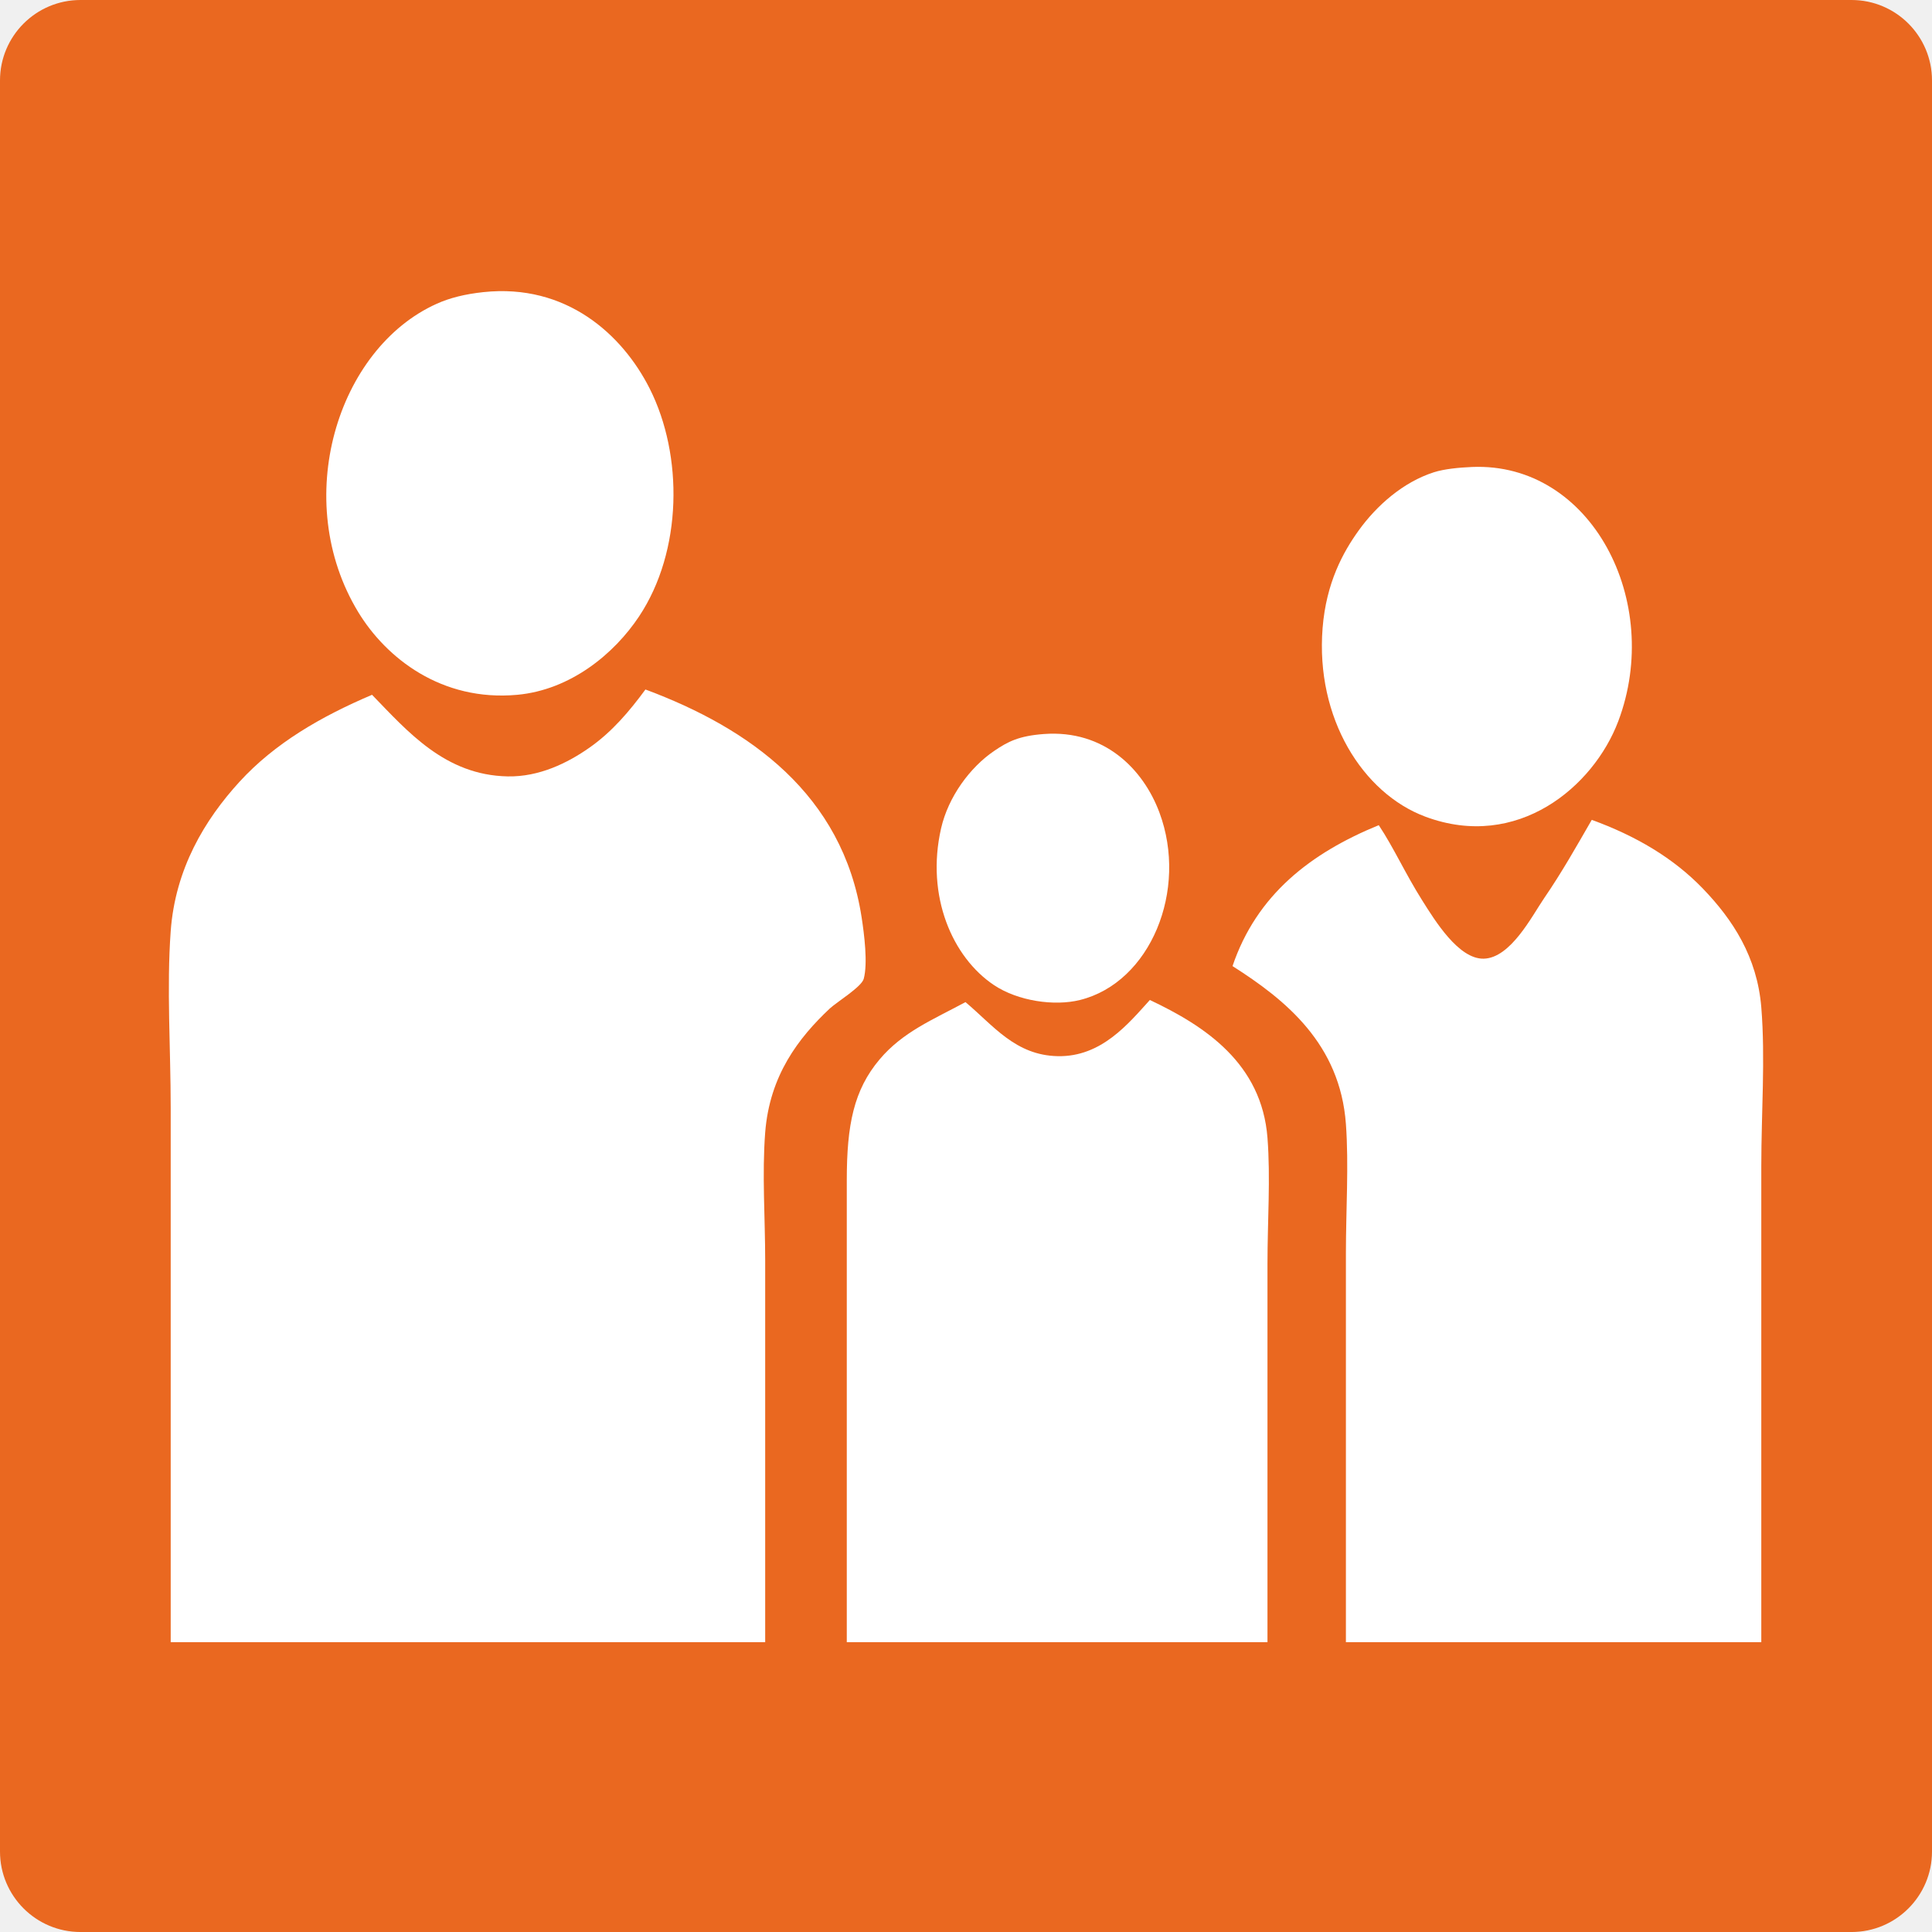
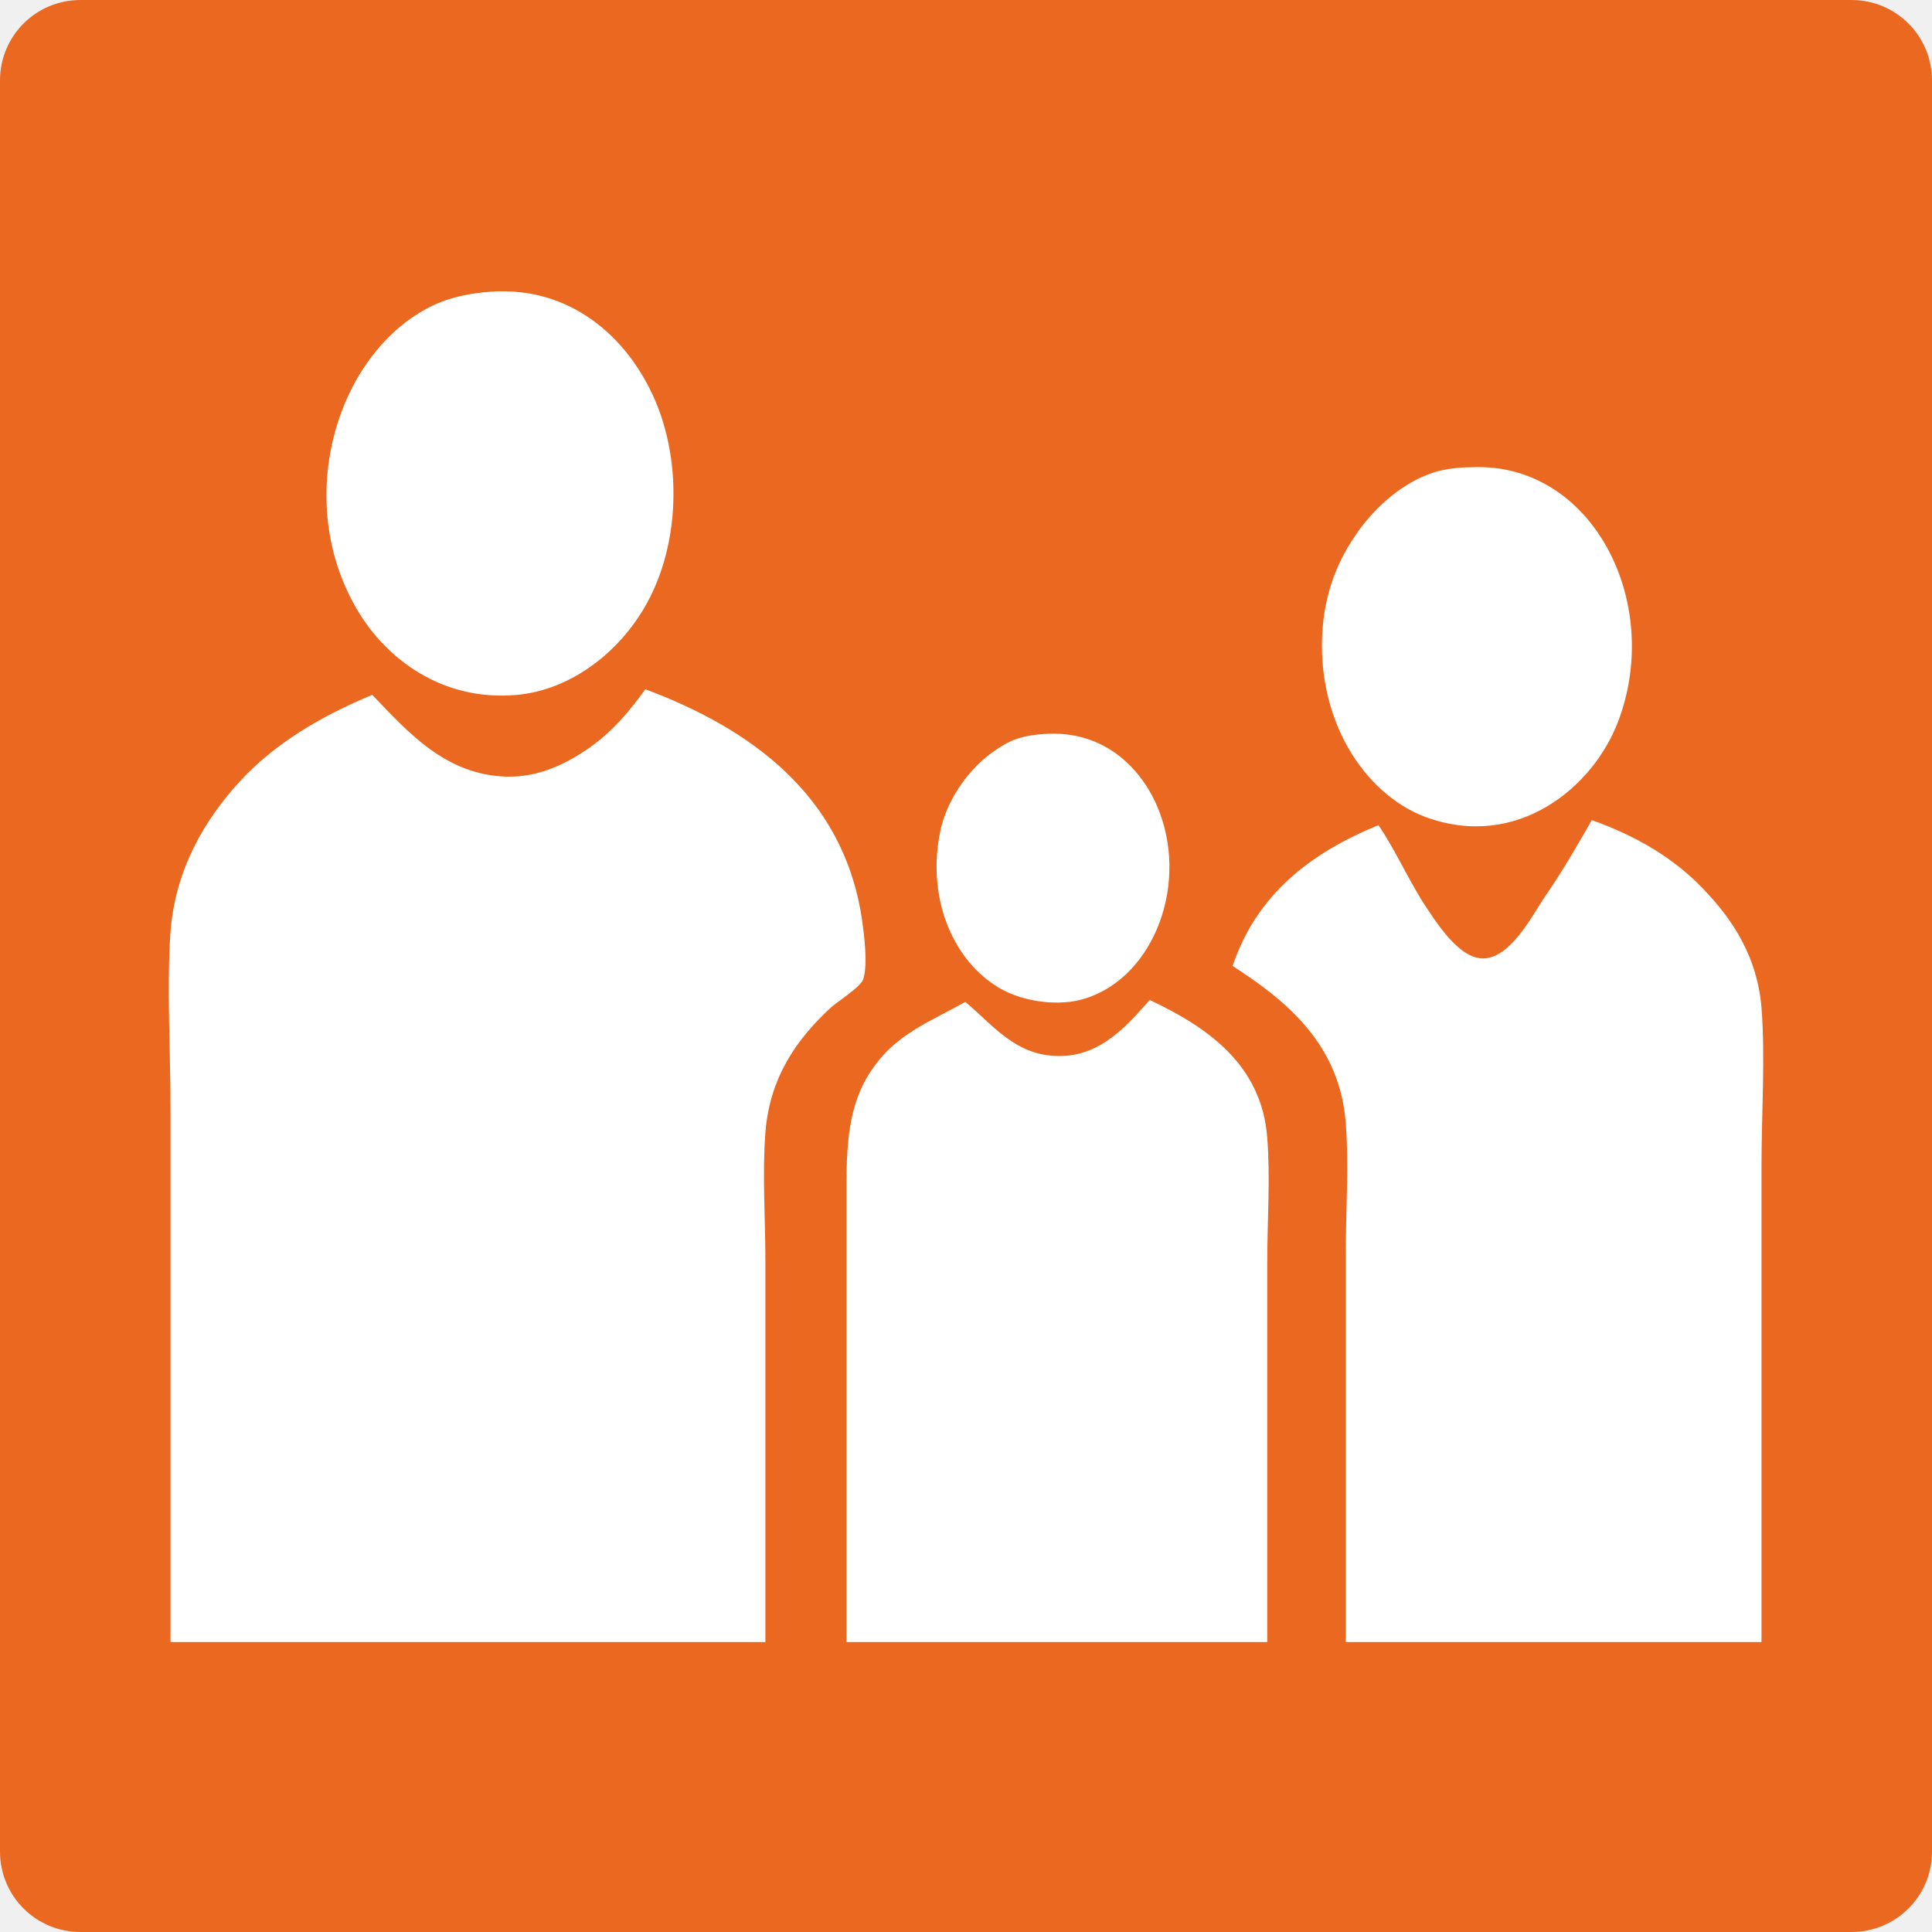
- <svg xmlns="http://www.w3.org/2000/svg" version="1.1" id="Layer_1" x="0px" y="0px" width="180px" height="180px" viewBox="0 0 180 180" enable-background="new 0 0 180 180" xml:space="preserve">
-   <path fill="#EA6820" d="M180,172.501c0,4.141-3.357,7.5-7.5,7.5H7.5c-4.142,0-7.5-3.359-7.5-7.5V7.5C0,3.358,3.358,0,7.5,0h165  c4.143,0,7.5,3.358,7.5,7.5V172.501z" />
-   <g id="XMLID_4_">
-     <g>
-       <path fill="#FFFFFF" d="M150.768,67.202c-2.308,6.105-9.396,12.082-17.969,8.886c-5.833-2.176-10.239-9.174-9.576-17.57    c0.337-4.237,1.917-7.083,3.356-9.087c1.683-2.341,4.15-4.513,7.01-5.43c0.967-0.309,2.315-0.44,3.554-0.494    C148.278,43.042,154.976,56.07,150.768,67.202z" />
-       <path fill="#FFFFFF" d="M164.096,108.668c0,14.534,0,29.928,0,44.334c-12.9,0-25.801,0-38.701,0c0-11.688,0-24.263,0-36.237    c0-4.061,0.279-8.195,0-12.045c-0.543-7.459-5.604-11.56-10.564-14.711c2.255-6.665,7.298-10.54,13.625-13.131    c1.427,2.152,2.447,4.472,4.048,7.01c1.192,1.888,3.386,5.479,5.726,5.43c2.514-0.053,4.501-3.978,5.628-5.627    c1.69-2.468,3.02-4.842,4.443-7.306c4.097,1.489,7.605,3.546,10.366,6.417c2.769,2.88,5.048,6.348,5.43,11.062    C164.482,98.606,164.096,103.649,164.096,108.668z" />
-       <path fill="#FFFFFF" d="M92.616,91.786c-3.883-2.588-6.376-8.298-4.937-14.612c0.675-2.95,2.703-5.689,4.937-7.207    c1.3-0.885,2.324-1.407,4.641-1.58c5.619-0.416,9.251,3.258,10.761,7.306c2.703,7.232-0.831,15.846-7.404,17.475    C98.235,93.761,94.842,93.267,92.616,91.786z" />
-       <path fill="#FFFFFF" d="M118.088,106.007c0.292,3.756,0,7.746,0,11.745c0,11.477,0,23.867,0,35.25c-13.064,0-26.13,0-39.195,0    c0-13.452,0-29.026,0-43.046c0-5.167,0.654-8.404,3.061-11.259c2.151-2.547,4.92-3.678,7.997-5.332    c2.591,2.172,4.644,4.953,8.589,5.035c4.085,0.091,6.619-3.064,8.589-5.232C112.3,95.604,117.55,99.092,118.088,106.007z" />
-       <path fill="#FFFFFF" d="M33.379,57.033c-6.319-10.399-1.979-24.555,7.306-28.73c1.213-0.547,2.621-0.901,4.344-1.086    c7.742-0.827,12.966,3.961,15.5,8.984c3.143,6.228,3.061,15.134-0.987,21.227c-2.312,3.484-6.38,6.849-11.354,7.306    C41.129,65.38,35.975,61.303,33.379,57.033z" />
-       <path fill="#FFFFFF" d="M71.291,105.509c-0.3,3.884,0,7.973,0,11.946c0,11.811,0,23.444,0,35.547c-18.462,0-36.925,0-55.387,0    c0-16.204,0-33.247,0-49.764c0-5.533-0.387-11.186,0-16.488c0.423-5.792,3.159-10.362,6.417-13.921    c3.279-3.579,7.561-6.063,12.341-8.096c3.332,3.435,6.812,7.491,12.637,7.602c2.946,0.058,5.603-1.263,7.603-2.666    c2.143-1.501,3.739-3.406,5.232-5.43c9.692,3.604,18.376,9.762,20.141,21.227c0.243,1.571,0.588,4.274,0.198,5.726    c-0.206,0.761-2.53,2.176-3.16,2.765C74.405,96.689,71.706,100.186,71.291,105.509z" />
-     </g>
-     <g>
- 	</g>
+ <svg xmlns="http://www.w3.org/2000/svg" width="12pt" height="12pt" viewBox="0 0 12 12" version="1.1">
+   <g id="surface1">
+     <path style=" stroke:none;fill-rule:nonzero;fill:rgb(91.765%,40.784%,12.549%);fill-opacity:1;" d="M 12 11.5 C 12 11.777 11.777 12 11.5 12 L 0.5 12 C 0.223 12 0 11.777 0 11.5 L 0 0.5 C 0 0.223 0.223 0 0.5 0 L 11.5 0 C 11.777 0 12 0.223 12 0.5 Z " />
+     <path style=" stroke:none;fill-rule:nonzero;fill:rgb(100%,100%,100%);fill-opacity:1;" d="M 10.051 4.48 C 9.898 4.887 9.426 5.285 8.852 5.074 C 8.465 4.926 8.172 4.461 8.215 3.902 C 8.238 3.617 8.344 3.43 8.438 3.297 C 8.551 3.141 8.715 2.996 8.906 2.934 C 8.969 2.914 9.059 2.902 9.145 2.902 C 9.887 2.871 10.332 3.738 10.051 4.48 Z " />
+     <path style=" stroke:none;fill-rule:nonzero;fill:rgb(100%,100%,100%);fill-opacity:1;" d="M 10.941 7.246 C 10.941 8.215 10.941 9.238 10.941 10.199 C 10.078 10.199 9.219 10.199 8.359 10.199 C 8.359 9.422 8.359 8.582 8.359 7.785 C 8.359 7.512 8.379 7.238 8.359 6.98 C 8.324 6.484 7.984 6.211 7.656 6 C 7.805 5.555 8.141 5.297 8.562 5.125 C 8.66 5.27 8.727 5.422 8.832 5.594 C 8.914 5.719 9.059 5.957 9.215 5.953 C 9.383 5.949 9.516 5.688 9.59 5.578 C 9.703 5.414 9.793 5.258 9.887 5.094 C 10.16 5.191 10.395 5.328 10.578 5.52 C 10.762 5.711 10.914 5.941 10.941 6.258 C 10.965 6.574 10.941 6.91 10.941 7.246 Z " />
+     <path style=" stroke:none;fill-rule:nonzero;fill:rgb(100%,100%,100%);fill-opacity:1;" d="M 6.176 6.117 C 5.914 5.945 5.75 5.566 5.844 5.145 C 5.891 4.949 6.027 4.766 6.176 4.664 C 6.262 4.605 6.328 4.57 6.484 4.559 C 6.859 4.531 7.102 4.777 7.203 5.047 C 7.383 5.527 7.145 6.102 6.707 6.211 C 6.551 6.25 6.324 6.219 6.176 6.117 Z " />
+     <path style=" stroke:none;fill-rule:nonzero;fill:rgb(100%,100%,100%);fill-opacity:1;" d="M 7.871 7.066 C 7.891 7.316 7.871 7.582 7.871 7.852 C 7.871 8.617 7.871 9.441 7.871 10.199 C 7 10.199 6.129 10.199 5.258 10.199 C 5.258 9.305 5.258 8.266 5.258 7.332 C 5.258 6.984 5.305 6.77 5.465 6.578 C 5.605 6.41 5.793 6.336 5.996 6.223 C 6.168 6.367 6.305 6.555 6.57 6.559 C 6.84 6.566 7.012 6.355 7.141 6.211 C 7.488 6.375 7.836 6.605 7.871 7.066 Z " />
+     <path style=" stroke:none;fill-rule:nonzero;fill:rgb(100%,100%,100%);fill-opacity:1;" d="M 2.227 3.801 C 1.805 3.109 2.094 2.164 2.711 1.887 C 2.793 1.852 2.887 1.828 3 1.816 C 3.52 1.758 3.867 2.078 4.035 2.414 C 4.246 2.828 4.238 3.422 3.969 3.828 C 3.816 4.062 3.543 4.285 3.211 4.316 C 2.742 4.359 2.398 4.086 2.227 3.801 Z " />
+     <path style=" stroke:none;fill-rule:nonzero;fill:rgb(100%,100%,100%);fill-opacity:1;" d="M 4.754 7.035 C 4.734 7.293 4.754 7.566 4.754 7.832 C 4.754 8.617 4.754 9.395 4.754 10.199 C 3.523 10.199 2.293 10.199 1.059 10.199 C 1.059 9.121 1.059 7.984 1.059 6.883 C 1.059 6.512 1.035 6.137 1.059 5.785 C 1.09 5.398 1.27 5.094 1.488 4.855 C 1.707 4.617 1.992 4.449 2.312 4.316 C 2.531 4.543 2.766 4.816 3.152 4.824 C 3.352 4.828 3.527 4.738 3.66 4.645 C 3.805 4.543 3.91 4.418 4.008 4.281 C 4.656 4.523 5.234 4.934 5.352 5.699 C 5.367 5.801 5.391 5.984 5.363 6.078 C 5.352 6.129 5.195 6.223 5.152 6.266 C 4.961 6.445 4.781 6.68 4.754 7.035 Z " />
  </g>
</svg>
